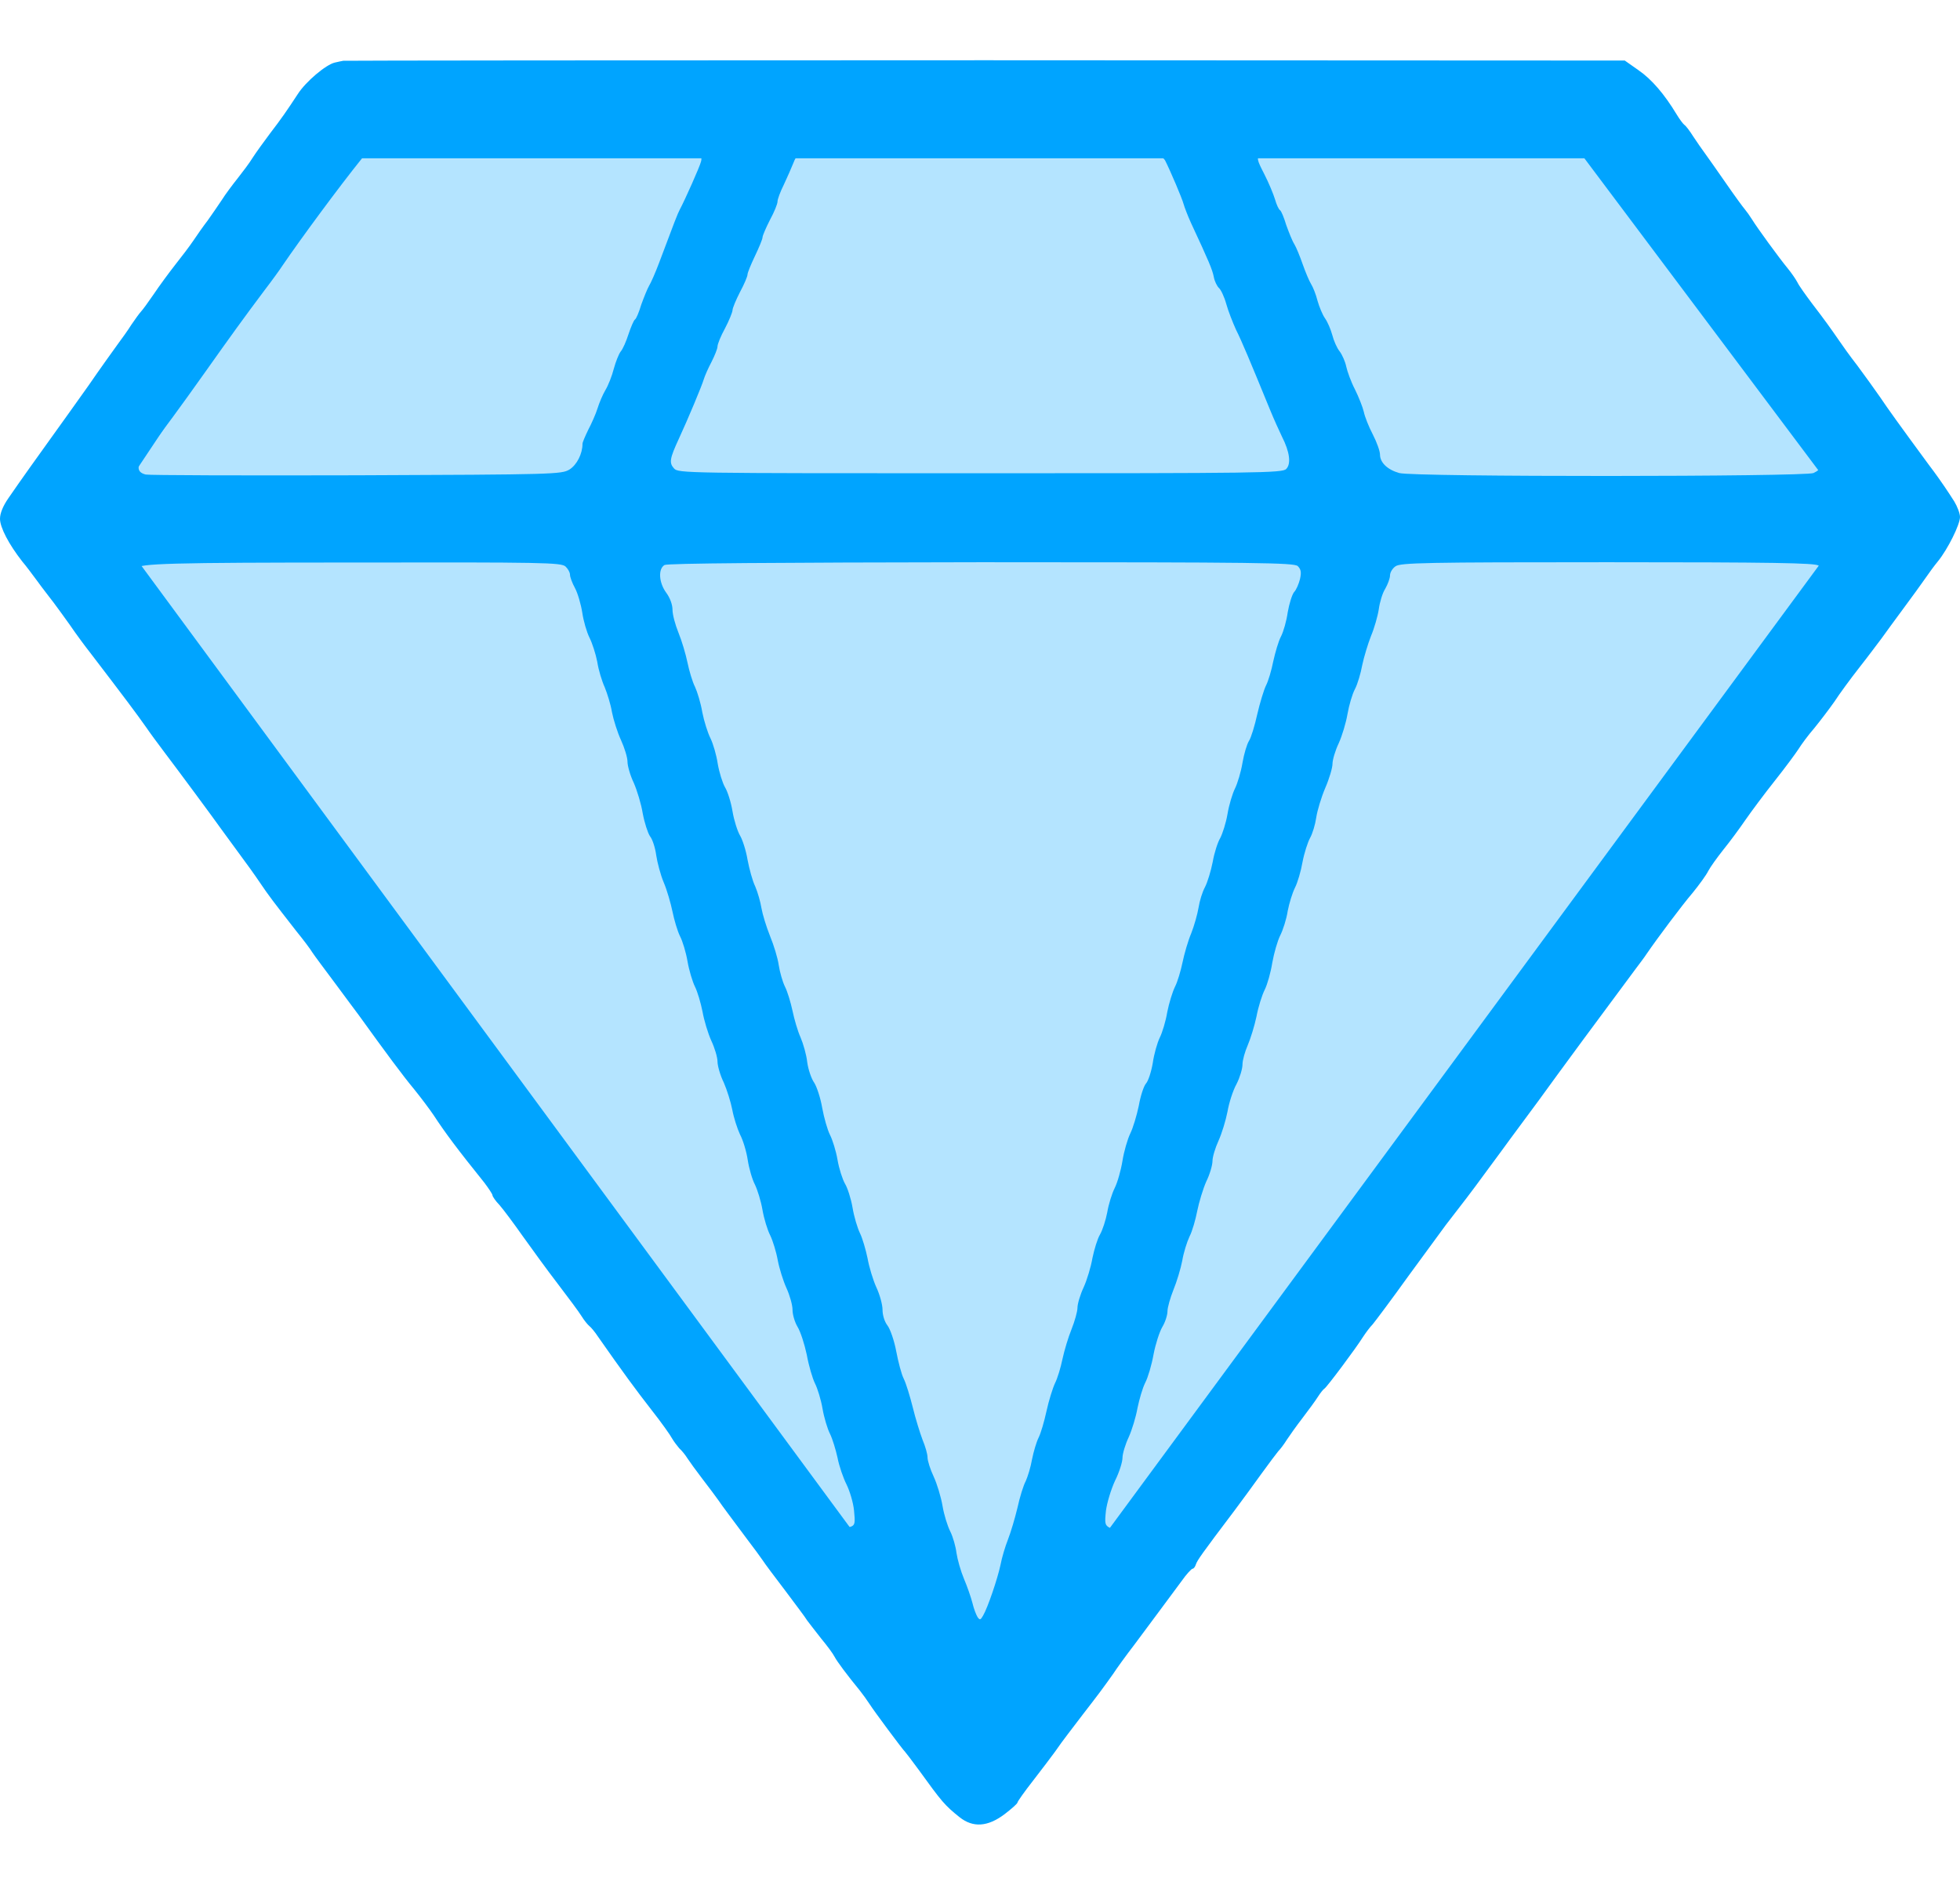
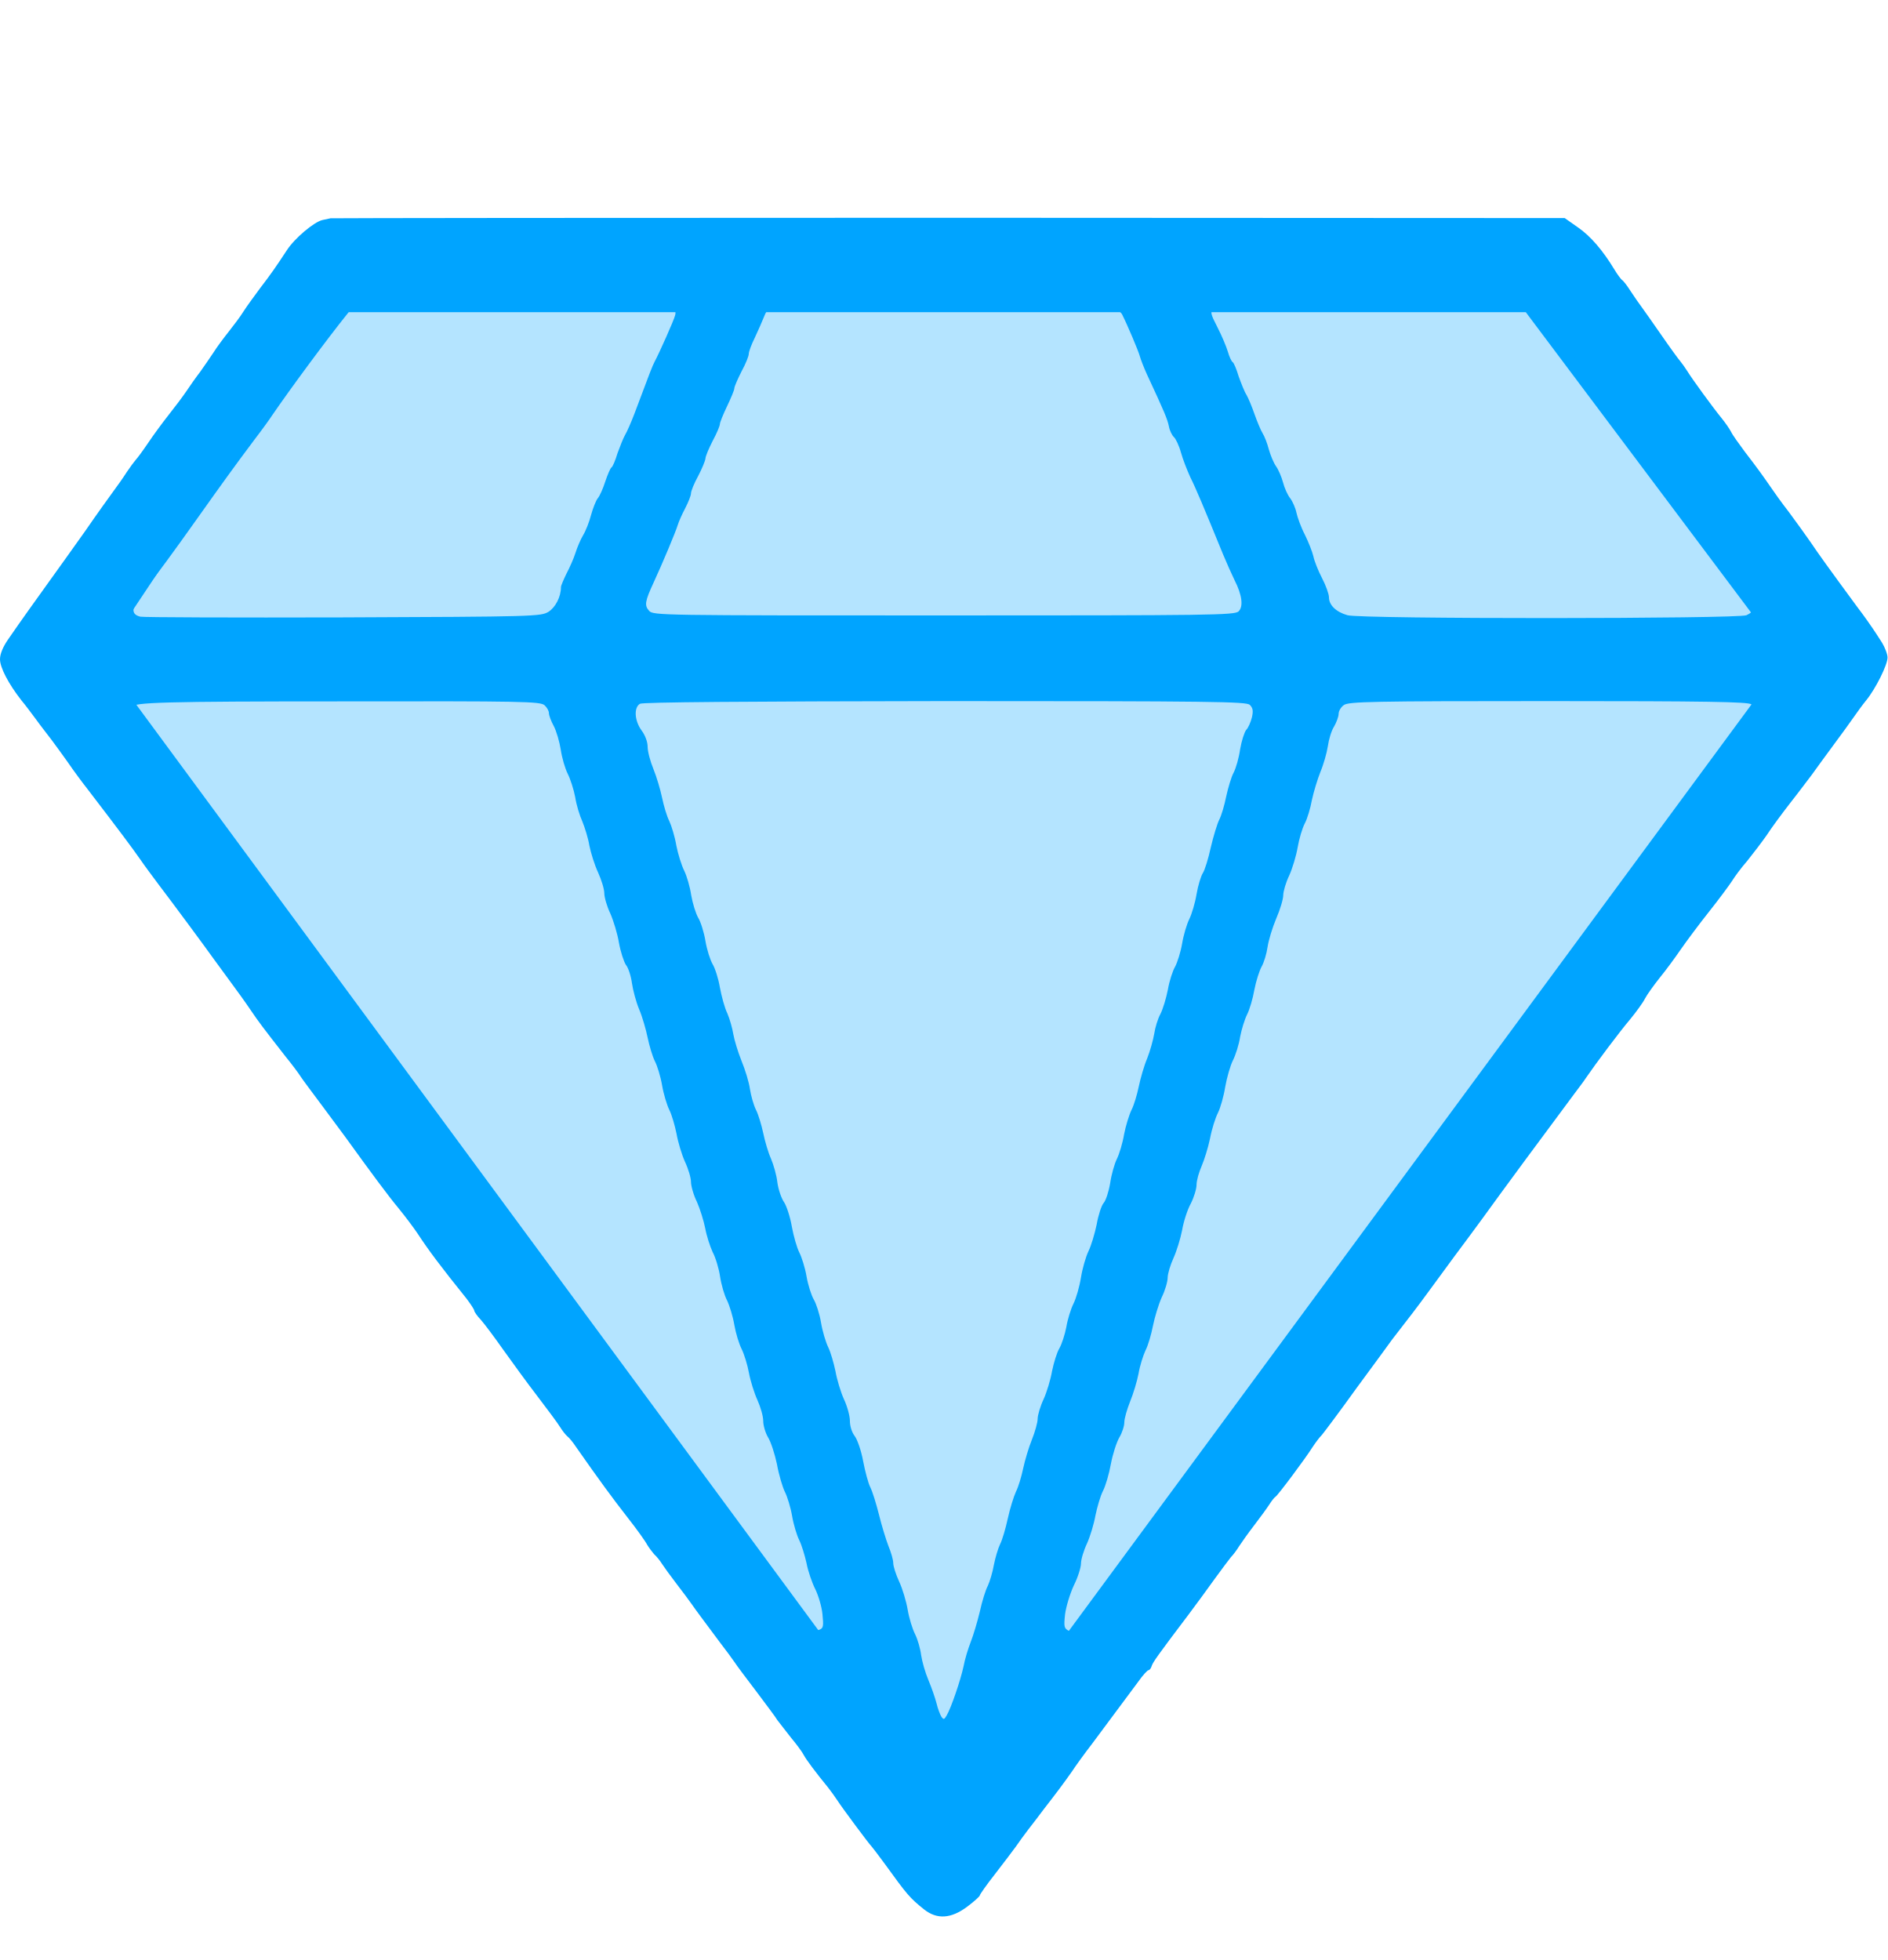
- <svg xmlns="http://www.w3.org/2000/svg" width="26" height="25" viewBox="0 0 26 25" fill="none">
-   <path d="M21.234 1.666H4.334L0.867 6.866L13.001 23.333L25.134 6.866L21.234 1.666Z" fill="#B4E4FF" stroke="#00A4FF" stroke-width="0.867" />
-   <path d="M4.553 0.806C4.537 0.809 4.487 0.819 4.441 0.83C4.324 0.857 4.056 1.082 3.95 1.248C3.804 1.47 3.737 1.568 3.582 1.77C3.499 1.881 3.396 2.023 3.353 2.09C3.31 2.161 3.217 2.283 3.151 2.367C3.084 2.451 2.988 2.579 2.942 2.653C2.892 2.727 2.809 2.849 2.756 2.923C2.699 2.997 2.613 3.119 2.564 3.193C2.514 3.267 2.404 3.412 2.321 3.516C2.239 3.621 2.112 3.793 2.04 3.901C1.967 4.008 1.89 4.113 1.87 4.133C1.851 4.153 1.794 4.231 1.744 4.305C1.698 4.379 1.615 4.494 1.565 4.561C1.516 4.629 1.336 4.878 1.171 5.118C1.002 5.357 0.779 5.667 0.68 5.805C0.491 6.068 0.292 6.345 0.109 6.611C0.04 6.712 0 6.807 0 6.881C0 6.995 0.116 7.218 0.295 7.447C0.345 7.504 0.434 7.626 0.497 7.71C0.56 7.798 0.63 7.885 0.647 7.909C0.69 7.959 0.935 8.297 0.998 8.391C1.025 8.428 1.114 8.553 1.204 8.667C1.668 9.274 1.797 9.446 1.94 9.648C1.983 9.712 2.093 9.861 2.179 9.975C2.374 10.232 2.845 10.869 2.935 10.997C2.971 11.047 3.078 11.192 3.167 11.314C3.26 11.438 3.386 11.614 3.449 11.708C3.565 11.88 3.625 11.958 3.93 12.349C4.023 12.463 4.119 12.591 4.145 12.635C4.172 12.676 4.308 12.858 4.444 13.04C4.58 13.225 4.722 13.414 4.759 13.464C5.114 13.957 5.349 14.274 5.492 14.445C5.585 14.56 5.701 14.715 5.751 14.789C5.903 15.022 6.069 15.244 6.427 15.689C6.483 15.764 6.533 15.838 6.533 15.854C6.533 15.868 6.573 15.929 6.626 15.983C6.676 16.04 6.812 16.222 6.931 16.391C7.051 16.559 7.259 16.846 7.399 17.028C7.538 17.21 7.681 17.402 7.714 17.456C7.747 17.51 7.793 17.567 7.817 17.587C7.84 17.604 7.893 17.668 7.933 17.729C8.261 18.198 8.437 18.437 8.642 18.7C8.772 18.865 8.894 19.037 8.914 19.077C8.938 19.118 8.981 19.175 9.01 19.209C9.044 19.239 9.093 19.3 9.12 19.344C9.146 19.384 9.236 19.509 9.319 19.617C9.402 19.725 9.495 19.849 9.528 19.896C9.591 19.988 9.68 20.105 9.916 20.422C9.999 20.53 10.088 20.652 10.115 20.692C10.141 20.733 10.277 20.915 10.413 21.093C10.549 21.275 10.685 21.454 10.708 21.494C10.735 21.532 10.821 21.639 10.894 21.734C10.97 21.825 11.05 21.933 11.07 21.973C11.103 22.037 11.239 22.219 11.408 22.425C11.445 22.472 11.501 22.549 11.534 22.6C11.594 22.695 11.975 23.207 12.005 23.234C12.015 23.244 12.095 23.349 12.184 23.47C12.496 23.901 12.529 23.942 12.731 24.104C12.907 24.242 13.1 24.232 13.325 24.063C13.418 23.992 13.497 23.922 13.497 23.908C13.497 23.895 13.59 23.763 13.706 23.615C13.819 23.47 13.948 23.298 13.995 23.234C14.038 23.17 14.118 23.062 14.167 22.998C14.217 22.934 14.31 22.812 14.373 22.728C14.439 22.644 14.536 22.516 14.592 22.442C14.648 22.367 14.728 22.256 14.768 22.199C14.807 22.138 14.933 21.963 15.05 21.811C15.295 21.481 15.514 21.188 15.676 20.968C15.739 20.878 15.806 20.807 15.819 20.807C15.835 20.807 15.855 20.78 15.865 20.746C15.885 20.692 15.935 20.618 16.376 20.035C16.479 19.896 16.641 19.677 16.734 19.546C16.83 19.414 16.93 19.28 16.956 19.249C16.986 19.219 17.036 19.151 17.069 19.098C17.102 19.047 17.195 18.916 17.278 18.808C17.361 18.7 17.454 18.572 17.484 18.524C17.514 18.477 17.553 18.427 17.57 18.417C17.603 18.396 17.984 17.887 18.081 17.732C18.114 17.682 18.17 17.604 18.21 17.564C18.246 17.52 18.462 17.233 18.684 16.923C18.91 16.616 19.132 16.313 19.178 16.249C19.42 15.935 19.493 15.844 19.712 15.544C19.842 15.369 19.988 15.17 20.034 15.106C20.256 14.809 20.614 14.321 20.661 14.253C20.701 14.196 21.198 13.522 21.695 12.854C21.745 12.787 21.815 12.696 21.845 12.649C21.981 12.45 22.309 12.011 22.455 11.84C22.538 11.738 22.634 11.607 22.66 11.553C22.69 11.496 22.783 11.368 22.863 11.267C22.946 11.165 23.075 10.99 23.151 10.879C23.228 10.768 23.403 10.532 23.543 10.356C23.682 10.181 23.821 9.992 23.858 9.935C23.891 9.881 23.984 9.753 24.067 9.658C24.146 9.561 24.269 9.399 24.335 9.305C24.398 9.207 24.547 9.004 24.663 8.856C24.78 8.708 24.909 8.533 24.959 8.468C25.005 8.404 25.134 8.226 25.247 8.074C25.36 7.922 25.489 7.744 25.536 7.676C25.582 7.609 25.658 7.504 25.708 7.444C25.837 7.285 26 6.958 26 6.857C26 6.81 25.963 6.715 25.924 6.651C25.881 6.584 25.824 6.496 25.798 6.459C25.771 6.419 25.678 6.284 25.585 6.163C25.188 5.623 25.048 5.428 24.939 5.266C24.876 5.175 24.74 4.986 24.64 4.851C24.538 4.72 24.428 4.565 24.392 4.511C24.285 4.356 24.203 4.241 24.037 4.025C23.954 3.914 23.864 3.789 23.844 3.746C23.821 3.702 23.762 3.617 23.715 3.56C23.599 3.419 23.311 3.024 23.241 2.91C23.211 2.862 23.168 2.802 23.145 2.775C23.121 2.748 23.005 2.589 22.889 2.421C22.773 2.252 22.647 2.077 22.614 2.03C22.578 1.982 22.511 1.885 22.462 1.811C22.415 1.736 22.362 1.666 22.342 1.655C22.326 1.642 22.279 1.581 22.239 1.514C22.08 1.251 21.911 1.052 21.735 0.931L21.553 0.803L13.063 0.799C8.397 0.799 4.567 0.803 4.553 0.806ZM9.272 2.03C9.302 2.057 9.312 2.1 9.299 2.144C9.282 2.212 9.087 2.65 9.017 2.781C8.987 2.839 8.954 2.923 8.742 3.489C8.695 3.614 8.636 3.749 8.609 3.793C8.586 3.833 8.54 3.948 8.506 4.042C8.477 4.14 8.44 4.228 8.423 4.238C8.407 4.248 8.37 4.335 8.337 4.433C8.307 4.528 8.261 4.632 8.234 4.662C8.208 4.696 8.168 4.797 8.142 4.892C8.118 4.986 8.069 5.111 8.032 5.172C7.996 5.232 7.949 5.343 7.926 5.418C7.903 5.492 7.846 5.62 7.803 5.701C7.764 5.782 7.727 5.866 7.727 5.886C7.727 6.021 7.651 6.166 7.555 6.227C7.448 6.291 7.366 6.294 4.726 6.304C3.23 6.308 1.973 6.304 1.933 6.294C1.794 6.26 1.807 6.159 1.98 5.944C2.149 5.731 2.394 5.397 2.726 4.929C3.051 4.47 3.233 4.218 3.509 3.85C3.615 3.712 3.721 3.564 3.747 3.523C3.986 3.172 4.5 2.475 4.799 2.104L4.868 2.013L5.711 1.993C7.14 1.962 9.213 1.982 9.272 2.03ZM15.325 2.023C15.384 2.053 15.444 2.104 15.457 2.131C15.53 2.276 15.68 2.63 15.7 2.704C15.713 2.751 15.756 2.862 15.799 2.957C16.041 3.476 16.081 3.574 16.101 3.671C16.111 3.729 16.144 3.796 16.17 3.82C16.194 3.84 16.24 3.934 16.267 4.032C16.293 4.126 16.353 4.278 16.396 4.373C16.472 4.524 16.578 4.777 16.847 5.434C16.897 5.556 16.97 5.718 17.006 5.792C17.109 5.994 17.129 6.153 17.062 6.22C17.013 6.274 16.684 6.277 13.003 6.277C9.09 6.277 8.997 6.277 8.941 6.213C8.874 6.139 8.884 6.082 9.004 5.822C9.127 5.556 9.309 5.121 9.335 5.033C9.349 4.986 9.395 4.882 9.438 4.801C9.481 4.716 9.518 4.625 9.518 4.595C9.518 4.565 9.561 4.457 9.617 4.356C9.67 4.255 9.714 4.147 9.717 4.116C9.717 4.086 9.763 3.978 9.816 3.874C9.873 3.769 9.916 3.665 9.916 3.641C9.916 3.617 9.962 3.506 10.015 3.395C10.068 3.284 10.115 3.172 10.115 3.149C10.115 3.125 10.161 3.021 10.214 2.916C10.271 2.812 10.314 2.704 10.314 2.674C10.314 2.643 10.35 2.545 10.397 2.451C10.44 2.36 10.499 2.225 10.526 2.158C10.562 2.063 10.602 2.026 10.685 1.999C10.748 1.982 11.703 1.969 13.003 1.969C15.01 1.966 15.225 1.972 15.325 2.023ZM21.132 2.006C21.165 2.023 21.291 2.175 21.413 2.343C21.603 2.606 21.991 3.142 22.342 3.624C22.392 3.692 22.498 3.83 22.571 3.928C22.647 4.022 22.753 4.167 22.803 4.241C23.012 4.548 23.897 5.775 24.106 6.048C24.186 6.153 24.173 6.22 24.057 6.274C23.944 6.324 18.744 6.328 18.561 6.274C18.406 6.23 18.306 6.136 18.306 6.028C18.306 5.984 18.263 5.863 18.21 5.761C18.157 5.66 18.104 5.526 18.091 5.461C18.077 5.401 18.024 5.266 17.974 5.165C17.921 5.064 17.872 4.925 17.858 4.861C17.845 4.797 17.805 4.706 17.772 4.662C17.736 4.619 17.693 4.521 17.673 4.443C17.653 4.369 17.61 4.268 17.576 4.221C17.543 4.174 17.5 4.069 17.477 3.988C17.457 3.907 17.417 3.806 17.391 3.766C17.368 3.729 17.318 3.611 17.281 3.506C17.245 3.402 17.195 3.28 17.169 3.237C17.142 3.196 17.096 3.078 17.062 2.984C17.033 2.886 16.996 2.798 16.98 2.788C16.963 2.778 16.933 2.714 16.913 2.643C16.893 2.576 16.83 2.424 16.771 2.309C16.671 2.114 16.668 2.1 16.721 2.04C16.777 1.979 16.863 1.976 18.926 1.979C20.11 1.979 21.102 1.993 21.132 2.006ZM7.502 7.514C7.535 7.545 7.561 7.592 7.561 7.622C7.561 7.653 7.591 7.734 7.628 7.801C7.664 7.868 7.707 8.017 7.724 8.125C7.74 8.236 7.783 8.384 7.82 8.458C7.856 8.529 7.903 8.674 7.923 8.779C7.939 8.886 7.986 9.038 8.022 9.116C8.055 9.197 8.102 9.345 8.118 9.446C8.138 9.547 8.191 9.716 8.238 9.817C8.284 9.918 8.324 10.046 8.324 10.104C8.324 10.157 8.36 10.286 8.407 10.383C8.45 10.481 8.506 10.663 8.526 10.788C8.549 10.912 8.593 11.047 8.622 11.091C8.656 11.132 8.692 11.246 8.705 11.344C8.719 11.438 8.762 11.604 8.805 11.705C8.848 11.806 8.898 11.981 8.921 12.092C8.944 12.204 8.987 12.349 9.02 12.416C9.054 12.48 9.1 12.632 9.12 12.75C9.14 12.868 9.186 13.02 9.219 13.087C9.253 13.154 9.296 13.303 9.319 13.417C9.339 13.532 9.392 13.707 9.435 13.802C9.481 13.899 9.518 14.024 9.518 14.081C9.518 14.135 9.554 14.263 9.601 14.358C9.644 14.456 9.694 14.617 9.714 14.719C9.733 14.823 9.78 14.968 9.816 15.046C9.856 15.12 9.903 15.275 9.919 15.386C9.936 15.497 9.979 15.646 10.015 15.713C10.049 15.784 10.095 15.932 10.115 16.05C10.135 16.165 10.181 16.316 10.218 16.387C10.251 16.455 10.297 16.603 10.317 16.714C10.337 16.822 10.39 16.991 10.433 17.085C10.476 17.179 10.513 17.308 10.513 17.372C10.513 17.436 10.543 17.537 10.579 17.597C10.619 17.662 10.672 17.827 10.702 17.968C10.728 18.113 10.778 18.282 10.811 18.349C10.844 18.413 10.891 18.565 10.911 18.683C10.931 18.801 10.977 18.953 11.01 19.017C11.043 19.084 11.086 19.226 11.11 19.334C11.13 19.441 11.186 19.603 11.229 19.688C11.272 19.775 11.319 19.93 11.329 20.035C11.345 20.193 11.342 20.227 11.292 20.247C11.213 20.277 11.199 20.261 11.02 19.988C10.934 19.853 10.801 19.667 10.725 19.576C10.649 19.482 10.562 19.36 10.536 19.303C10.506 19.246 10.46 19.189 10.433 19.178C10.407 19.168 10.357 19.108 10.327 19.047C10.297 18.986 10.231 18.889 10.184 18.828C10.138 18.77 10.045 18.649 9.982 18.558C9.919 18.471 9.753 18.251 9.614 18.076C9.475 17.897 9.342 17.715 9.319 17.672C9.296 17.624 9.246 17.557 9.213 17.52C9.153 17.459 8.977 17.227 8.815 16.994C8.725 16.863 8.447 16.488 8.334 16.343C8.274 16.266 8.198 16.168 8.168 16.121C8.138 16.074 8.065 15.983 8.009 15.915C7.956 15.848 7.83 15.679 7.734 15.544C7.638 15.406 7.435 15.13 7.286 14.928C7.137 14.729 6.984 14.52 6.948 14.469C6.911 14.418 6.815 14.29 6.732 14.182C6.54 13.93 6.417 13.764 6.344 13.66C6.241 13.508 5.857 13.006 5.797 12.938C5.764 12.902 5.737 12.858 5.737 12.841C5.737 12.824 5.688 12.753 5.631 12.682C5.492 12.524 5.243 12.197 5.14 12.042C5.097 11.978 5.051 11.917 5.041 11.907C5.031 11.897 4.994 11.843 4.961 11.789C4.925 11.732 4.835 11.61 4.759 11.519C4.683 11.425 4.58 11.29 4.533 11.216C4.484 11.142 4.368 10.983 4.275 10.862C3.93 10.417 3.429 9.739 3.363 9.628C3.326 9.564 3.273 9.493 3.247 9.47C3.217 9.449 3.157 9.369 3.107 9.294C3.058 9.22 2.918 9.028 2.796 8.866C2.67 8.704 2.51 8.489 2.438 8.381C2.365 8.276 2.232 8.098 2.139 7.983C1.97 7.774 1.824 7.568 1.824 7.538C1.824 7.474 2.265 7.461 4.706 7.461C7.206 7.457 7.445 7.461 7.502 7.514ZM17.215 7.508C17.258 7.552 17.265 7.589 17.245 7.68C17.228 7.747 17.195 7.825 17.165 7.855C17.139 7.889 17.102 8.007 17.082 8.121C17.066 8.236 17.026 8.377 16.993 8.441C16.96 8.502 16.917 8.651 16.89 8.772C16.867 8.89 16.824 9.035 16.794 9.092C16.767 9.146 16.714 9.318 16.678 9.473C16.645 9.625 16.595 9.787 16.568 9.827C16.542 9.867 16.502 9.999 16.482 10.117C16.462 10.238 16.416 10.39 16.383 10.457C16.349 10.525 16.303 10.677 16.283 10.798C16.263 10.916 16.217 11.057 16.187 11.115C16.154 11.169 16.107 11.314 16.087 11.432C16.064 11.55 16.018 11.701 15.985 11.765C15.948 11.833 15.912 11.954 15.899 12.039C15.885 12.123 15.842 12.278 15.802 12.379C15.759 12.48 15.709 12.655 15.686 12.767C15.663 12.878 15.62 13.023 15.587 13.087C15.554 13.154 15.507 13.306 15.484 13.424C15.464 13.545 15.418 13.697 15.384 13.764C15.351 13.832 15.308 13.984 15.292 14.098C15.272 14.216 15.232 14.338 15.202 14.371C15.172 14.405 15.129 14.536 15.106 14.668C15.079 14.796 15.03 14.961 14.993 15.035C14.957 15.11 14.91 15.271 14.89 15.396C14.87 15.521 14.824 15.683 14.787 15.757C14.751 15.828 14.705 15.976 14.688 16.08C14.668 16.185 14.625 16.316 14.592 16.374C14.559 16.428 14.516 16.569 14.492 16.684C14.472 16.802 14.419 16.977 14.376 17.072C14.33 17.169 14.293 17.294 14.293 17.345C14.293 17.395 14.257 17.523 14.214 17.631C14.171 17.736 14.118 17.914 14.094 18.026C14.071 18.137 14.028 18.282 13.995 18.346C13.965 18.41 13.912 18.578 13.882 18.717C13.852 18.855 13.806 19.013 13.776 19.071C13.749 19.125 13.71 19.256 13.69 19.357C13.673 19.458 13.633 19.586 13.607 19.644C13.577 19.698 13.527 19.859 13.497 19.998C13.464 20.136 13.408 20.325 13.371 20.419C13.335 20.51 13.289 20.662 13.272 20.756C13.232 20.942 13.103 21.323 13.04 21.43C13.007 21.488 12.997 21.491 12.967 21.447C12.95 21.42 12.917 21.336 12.9 21.262C12.881 21.188 12.831 21.043 12.788 20.942C12.745 20.84 12.701 20.685 12.688 20.598C12.678 20.513 12.642 20.385 12.605 20.311C12.569 20.24 12.522 20.089 12.503 19.974C12.483 19.856 12.43 19.681 12.386 19.586C12.34 19.489 12.304 19.374 12.304 19.33C12.304 19.286 12.274 19.182 12.237 19.094C12.204 19.006 12.144 18.814 12.108 18.666C12.071 18.518 12.018 18.346 11.989 18.288C11.959 18.231 11.916 18.066 11.889 17.924C11.863 17.783 11.809 17.628 11.773 17.581C11.733 17.53 11.707 17.442 11.707 17.372C11.707 17.304 11.67 17.169 11.624 17.072C11.581 16.977 11.528 16.802 11.508 16.687C11.484 16.573 11.441 16.424 11.408 16.357C11.375 16.289 11.329 16.138 11.309 16.016C11.289 15.898 11.242 15.753 11.209 15.7C11.176 15.642 11.13 15.501 11.11 15.383C11.09 15.265 11.043 15.116 11.01 15.052C10.977 14.988 10.931 14.826 10.907 14.695C10.884 14.56 10.834 14.412 10.801 14.361C10.765 14.311 10.722 14.189 10.708 14.088C10.698 13.99 10.655 13.842 10.619 13.758C10.582 13.677 10.536 13.518 10.513 13.407C10.489 13.296 10.446 13.151 10.413 13.087C10.38 13.02 10.344 12.891 10.33 12.8C10.317 12.706 10.264 12.534 10.214 12.413C10.165 12.291 10.115 12.126 10.101 12.045C10.088 11.964 10.052 11.836 10.019 11.759C9.982 11.684 9.939 11.523 9.916 11.401C9.896 11.28 9.849 11.135 9.816 11.081C9.783 11.024 9.737 10.882 9.717 10.761C9.697 10.639 9.651 10.495 9.617 10.441C9.584 10.383 9.541 10.245 9.521 10.13C9.505 10.019 9.461 9.867 9.425 9.793C9.389 9.723 9.339 9.564 9.316 9.446C9.296 9.325 9.249 9.173 9.219 9.109C9.186 9.045 9.143 8.9 9.12 8.789C9.097 8.677 9.044 8.499 9.001 8.394C8.957 8.286 8.921 8.152 8.921 8.088C8.921 8.02 8.888 7.929 8.838 7.862C8.739 7.727 8.729 7.545 8.815 7.494C8.851 7.471 10.261 7.461 13.013 7.457C16.711 7.457 17.162 7.464 17.215 7.508ZM24.123 7.501C24.179 7.541 24.179 7.552 24.106 7.676C24.067 7.75 23.997 7.848 23.951 7.895C23.878 7.976 23.586 8.361 23.363 8.674C23.311 8.752 23.165 8.947 23.042 9.106C22.919 9.264 22.78 9.449 22.733 9.514C22.684 9.578 22.571 9.729 22.481 9.851C22.392 9.972 22.282 10.124 22.239 10.188C22.196 10.252 22.064 10.43 21.944 10.582C21.825 10.734 21.699 10.902 21.666 10.953C21.636 11.004 21.569 11.095 21.523 11.155C21.377 11.344 21.297 11.445 21.135 11.671C21.049 11.792 20.959 11.914 20.936 11.941C20.75 12.18 20.661 12.301 20.561 12.45C20.498 12.544 20.405 12.665 20.356 12.719C20.303 12.777 20.263 12.831 20.263 12.844C20.263 12.858 20.216 12.922 20.163 12.986C20.107 13.05 20.007 13.185 19.938 13.282C19.871 13.383 19.749 13.552 19.666 13.66C19.583 13.768 19.463 13.926 19.401 14.014C19.337 14.098 19.228 14.236 19.162 14.321C19.092 14.405 19.036 14.486 19.036 14.499C19.036 14.516 18.956 14.627 18.863 14.745C18.767 14.867 18.598 15.093 18.488 15.244C18.379 15.399 18.243 15.588 18.183 15.662C18.124 15.74 18.031 15.861 17.971 15.935C17.915 16.01 17.63 16.394 17.341 16.792C17.049 17.189 16.781 17.554 16.744 17.601C16.532 17.874 16.34 18.14 16.28 18.238C16.24 18.295 16.197 18.346 16.184 18.346C16.167 18.346 16.121 18.403 16.081 18.471C16.038 18.541 15.935 18.686 15.845 18.794C15.759 18.902 15.686 19.006 15.686 19.027C15.686 19.047 15.636 19.121 15.58 19.189C15.394 19.404 14.937 20.038 14.851 20.2C14.797 20.291 14.784 20.301 14.721 20.264C14.658 20.23 14.652 20.21 14.671 20.035C14.685 19.93 14.738 19.755 14.791 19.64C14.847 19.529 14.89 19.391 14.89 19.337C14.89 19.283 14.927 19.158 14.973 19.061C15.016 18.966 15.069 18.791 15.089 18.676C15.113 18.561 15.156 18.41 15.192 18.339C15.229 18.268 15.278 18.1 15.302 17.965C15.328 17.827 15.381 17.665 15.418 17.601C15.457 17.537 15.487 17.442 15.487 17.392C15.487 17.341 15.524 17.213 15.567 17.105C15.61 17.001 15.663 16.825 15.683 16.721C15.7 16.616 15.746 16.471 15.779 16.401C15.816 16.33 15.859 16.178 15.882 16.06C15.905 15.946 15.958 15.77 16.001 15.672C16.048 15.578 16.084 15.453 16.084 15.399C16.084 15.345 16.121 15.224 16.164 15.13C16.207 15.035 16.26 14.863 16.283 14.745C16.303 14.627 16.356 14.462 16.403 14.378C16.446 14.294 16.482 14.176 16.482 14.118C16.482 14.061 16.515 13.947 16.552 13.862C16.588 13.778 16.641 13.609 16.668 13.481C16.691 13.357 16.741 13.198 16.777 13.127C16.811 13.06 16.857 12.898 16.877 12.77C16.9 12.642 16.946 12.48 16.983 12.406C17.019 12.335 17.066 12.19 17.082 12.082C17.102 11.978 17.145 11.84 17.179 11.772C17.212 11.708 17.258 11.553 17.278 11.435C17.301 11.314 17.348 11.169 17.378 11.115C17.411 11.057 17.447 10.936 17.46 10.845C17.474 10.751 17.527 10.575 17.58 10.451C17.633 10.329 17.676 10.184 17.676 10.13C17.676 10.08 17.712 9.955 17.759 9.857C17.802 9.763 17.855 9.588 17.875 9.47C17.895 9.355 17.938 9.207 17.974 9.139C18.008 9.075 18.051 8.93 18.071 8.819C18.094 8.711 18.147 8.536 18.187 8.435C18.23 8.334 18.276 8.172 18.29 8.081C18.303 7.986 18.339 7.865 18.376 7.808C18.409 7.75 18.439 7.67 18.439 7.632C18.439 7.592 18.472 7.538 18.512 7.511C18.578 7.464 18.9 7.457 21.324 7.457C23.519 7.457 24.076 7.467 24.123 7.501Z" fill="#00A4FF" />
+ <svg xmlns="http://www.w3.org/2000/svg" width="26" height="27" viewBox="0 0 26 27" fill="none">
+   <path d="M21.234 3.867H4.334L0.867 9.067L13.001 25.534L25.134 9.067L21.234 3.867Z" fill="#B4E4FF" stroke="#00A4FF" stroke-width="0.867" />
+   <path d="M4.553 3.007C4.537 3.01 4.487 3.021 4.441 3.031C4.324 3.058 4.056 3.284 3.95 3.449C3.804 3.671 3.737 3.769 3.582 3.971C3.499 4.083 3.396 4.224 3.353 4.292C3.31 4.362 3.217 4.484 3.151 4.568C3.084 4.652 2.988 4.78 2.942 4.854C2.892 4.929 2.809 5.05 2.756 5.124C2.699 5.198 2.613 5.32 2.564 5.394C2.514 5.468 2.404 5.613 2.321 5.718C2.239 5.822 2.112 5.994 2.04 6.102C1.967 6.21 1.89 6.314 1.87 6.334C1.851 6.355 1.794 6.432 1.744 6.506C1.698 6.58 1.615 6.695 1.565 6.763C1.516 6.83 1.336 7.079 1.171 7.319C1.002 7.558 0.779 7.868 0.68 8.006C0.491 8.269 0.292 8.546 0.109 8.812C0.04 8.913 0 9.008 0 9.082C0 9.196 0.116 9.419 0.295 9.648C0.345 9.706 0.434 9.827 0.497 9.911C0.56 9.999 0.63 10.086 0.647 10.11C0.69 10.161 0.935 10.498 0.998 10.592C1.025 10.629 1.114 10.754 1.204 10.868C1.668 11.475 1.797 11.647 1.94 11.85C1.983 11.914 2.093 12.062 2.179 12.177C2.374 12.433 2.845 13.07 2.935 13.198C2.971 13.248 3.078 13.393 3.167 13.515C3.26 13.64 3.386 13.815 3.449 13.909C3.565 14.081 3.625 14.159 3.93 14.55C4.023 14.664 4.119 14.793 4.145 14.836C4.172 14.877 4.308 15.059 4.444 15.241C4.58 15.426 4.722 15.615 4.759 15.666C5.114 16.158 5.349 16.475 5.492 16.647C5.585 16.761 5.701 16.916 5.751 16.991C5.903 17.223 6.069 17.445 6.427 17.89C6.483 17.965 6.533 18.039 6.533 18.056C6.533 18.069 6.573 18.13 6.626 18.184C6.676 18.241 6.812 18.423 6.931 18.592C7.051 18.76 7.259 19.047 7.399 19.229C7.538 19.411 7.681 19.603 7.714 19.657C7.747 19.711 7.793 19.768 7.817 19.788C7.84 19.805 7.893 19.869 7.933 19.93C8.261 20.399 8.437 20.638 8.642 20.901C8.772 21.066 8.894 21.238 8.914 21.279C8.938 21.319 8.981 21.376 9.01 21.41C9.044 21.44 9.093 21.501 9.12 21.545C9.146 21.585 9.236 21.71 9.319 21.818C9.402 21.926 9.495 22.05 9.528 22.098C9.591 22.189 9.68 22.307 9.916 22.624C9.999 22.731 10.088 22.853 10.115 22.893C10.141 22.934 10.277 23.116 10.413 23.294C10.549 23.476 10.685 23.655 10.708 23.696C10.735 23.733 10.821 23.84 10.894 23.935C10.97 24.026 11.05 24.134 11.07 24.174C11.103 24.238 11.239 24.42 11.408 24.626C11.445 24.673 11.501 24.751 11.534 24.801C11.594 24.896 11.975 25.408 12.005 25.435C12.015 25.445 12.095 25.55 12.184 25.671C12.496 26.102 12.529 26.143 12.731 26.305C12.907 26.443 13.1 26.433 13.325 26.264C13.418 26.194 13.497 26.123 13.497 26.109C13.497 26.096 13.59 25.964 13.706 25.816C13.819 25.671 13.948 25.499 13.995 25.435C14.038 25.371 14.118 25.263 14.167 25.199C14.217 25.135 14.31 25.014 14.373 24.929C14.439 24.845 14.536 24.717 14.592 24.643C14.648 24.569 14.728 24.457 14.768 24.4C14.807 24.339 14.933 24.164 15.05 24.012C15.295 23.682 15.514 23.389 15.676 23.17C15.739 23.079 15.806 23.008 15.819 23.008C15.835 23.008 15.855 22.981 15.865 22.947C15.885 22.893 15.935 22.819 16.376 22.236C16.479 22.098 16.641 21.878 16.734 21.747C16.83 21.616 16.93 21.481 16.956 21.45C16.986 21.42 17.036 21.353 17.069 21.299C17.102 21.248 17.195 21.117 17.278 21.009C17.361 20.901 17.454 20.773 17.484 20.726C17.514 20.678 17.553 20.628 17.57 20.618C17.603 20.598 17.984 20.088 18.081 19.933C18.114 19.883 18.17 19.805 18.21 19.765C18.246 19.721 18.462 19.434 18.684 19.124C18.91 18.818 19.132 18.514 19.178 18.45C19.42 18.137 19.493 18.046 19.712 17.746C19.842 17.57 19.988 17.371 20.034 17.307C20.256 17.011 20.614 16.522 20.661 16.454C20.701 16.397 21.198 15.723 21.695 15.055C21.745 14.988 21.815 14.897 21.845 14.85C21.981 14.651 22.309 14.213 22.455 14.041C22.538 13.94 22.634 13.808 22.66 13.754C22.69 13.697 22.783 13.569 22.863 13.468C22.946 13.367 23.075 13.191 23.151 13.08C23.228 12.969 23.403 12.733 23.543 12.557C23.682 12.382 23.821 12.193 23.858 12.136C23.891 12.082 23.984 11.954 24.067 11.86C24.146 11.762 24.269 11.6 24.335 11.506C24.398 11.408 24.547 11.206 24.663 11.057C24.78 10.909 24.909 10.734 24.959 10.67C25.005 10.606 25.134 10.427 25.247 10.275C25.36 10.123 25.489 9.945 25.536 9.877C25.582 9.81 25.658 9.706 25.708 9.645C25.837 9.486 26 9.159 26 9.058C26 9.011 25.963 8.917 25.924 8.853C25.881 8.785 25.824 8.698 25.798 8.66C25.771 8.62 25.678 8.485 25.585 8.364C25.188 7.824 25.048 7.629 24.939 7.467C24.876 7.376 24.74 7.187 24.64 7.052C24.538 6.921 24.428 6.766 24.392 6.712C24.285 6.557 24.203 6.442 24.037 6.227C23.954 6.115 23.864 5.991 23.844 5.947C23.821 5.903 23.762 5.819 23.715 5.761C23.599 5.62 23.311 5.225 23.241 5.111C23.211 5.064 23.168 5.003 23.145 4.976C23.121 4.949 23.005 4.79 22.889 4.622C22.773 4.453 22.647 4.278 22.614 4.231C22.578 4.184 22.511 4.086 22.462 4.012C22.415 3.938 22.362 3.867 22.342 3.857C22.326 3.843 22.279 3.782 22.239 3.715C22.08 3.452 21.911 3.253 21.735 3.132L21.553 3.004L13.063 3C8.397 3 4.567 3.004 4.553 3.007ZM9.272 4.231C9.302 4.258 9.312 4.302 9.299 4.345C9.282 4.413 9.087 4.851 9.017 4.983C8.987 5.04 8.954 5.124 8.742 5.691C8.695 5.815 8.636 5.95 8.609 5.994C8.586 6.034 8.54 6.149 8.506 6.243C8.477 6.341 8.44 6.429 8.423 6.439C8.407 6.449 8.37 6.537 8.337 6.634C8.307 6.729 8.261 6.833 8.234 6.864C8.208 6.897 8.168 6.999 8.142 7.093C8.118 7.187 8.069 7.312 8.032 7.373C7.996 7.433 7.949 7.545 7.926 7.619C7.903 7.693 7.846 7.821 7.803 7.902C7.764 7.983 7.727 8.067 7.727 8.087C7.727 8.222 7.651 8.367 7.555 8.428C7.448 8.492 7.366 8.495 4.726 8.505C3.23 8.509 1.973 8.505 1.933 8.495C1.794 8.462 1.807 8.36 1.98 8.145C2.149 7.932 2.394 7.599 2.726 7.13C3.051 6.672 3.233 6.419 3.509 6.051C3.615 5.913 3.721 5.765 3.747 5.724C3.986 5.374 4.5 4.676 4.799 4.305L4.868 4.214L5.711 4.194C7.14 4.163 9.213 4.184 9.272 4.231ZM15.325 4.224C15.384 4.254 15.444 4.305 15.457 4.332C15.53 4.477 15.68 4.831 15.7 4.905C15.713 4.952 15.756 5.064 15.799 5.158C16.041 5.677 16.081 5.775 16.101 5.873C16.111 5.93 16.144 5.997 16.17 6.021C16.194 6.041 16.24 6.136 16.267 6.233C16.293 6.328 16.353 6.479 16.396 6.574C16.472 6.725 16.578 6.978 16.847 7.636C16.897 7.757 16.97 7.919 17.006 7.993C17.109 8.195 17.129 8.354 17.062 8.421C17.013 8.475 16.684 8.478 13.003 8.478C9.09 8.478 8.997 8.478 8.941 8.414C8.874 8.34 8.884 8.283 9.004 8.023C9.127 7.757 9.309 7.322 9.335 7.234C9.349 7.187 9.395 7.083 9.438 7.002C9.481 6.918 9.518 6.827 9.518 6.796C9.518 6.766 9.561 6.658 9.617 6.557C9.67 6.456 9.714 6.348 9.717 6.318C9.717 6.287 9.763 6.179 9.816 6.075C9.873 5.97 9.916 5.866 9.916 5.842C9.916 5.819 9.962 5.707 10.015 5.596C10.068 5.485 10.115 5.374 10.115 5.35C10.115 5.326 10.161 5.222 10.214 5.117C10.271 5.013 10.314 4.905 10.314 4.875C10.314 4.844 10.35 4.747 10.397 4.652C10.44 4.561 10.499 4.426 10.526 4.359C10.562 4.265 10.602 4.227 10.685 4.2C10.748 4.184 11.703 4.17 13.003 4.17C15.01 4.167 15.225 4.174 15.325 4.224ZM21.132 4.207C21.165 4.224 21.291 4.376 21.413 4.544C21.603 4.807 21.991 5.343 22.342 5.825C22.392 5.893 22.498 6.031 22.571 6.129C22.647 6.223 22.753 6.368 22.803 6.442C23.012 6.749 23.897 7.976 24.106 8.249C24.186 8.354 24.173 8.421 24.057 8.475C23.944 8.526 18.744 8.529 18.561 8.475C18.406 8.431 18.306 8.337 18.306 8.229C18.306 8.185 18.263 8.064 18.21 7.963C18.157 7.862 18.104 7.727 18.091 7.663C18.077 7.602 18.024 7.467 17.974 7.366C17.921 7.265 17.872 7.127 17.858 7.063C17.845 6.999 17.805 6.907 17.772 6.864C17.736 6.82 17.693 6.722 17.673 6.645C17.653 6.57 17.61 6.469 17.576 6.422C17.543 6.375 17.5 6.27 17.477 6.189C17.457 6.109 17.417 6.007 17.391 5.967C17.368 5.93 17.318 5.812 17.281 5.707C17.245 5.603 17.195 5.482 17.169 5.438C17.142 5.397 17.096 5.279 17.062 5.185C17.033 5.087 16.996 4.999 16.98 4.989C16.963 4.979 16.933 4.915 16.913 4.844C16.893 4.777 16.83 4.625 16.771 4.511C16.671 4.315 16.668 4.302 16.721 4.241C16.777 4.18 16.863 4.177 18.926 4.18C20.11 4.18 21.102 4.194 21.132 4.207ZM7.502 9.716C7.535 9.746 7.561 9.793 7.561 9.823C7.561 9.854 7.591 9.935 7.628 10.002C7.664 10.07 7.707 10.218 7.724 10.326C7.74 10.437 7.783 10.585 7.82 10.659C7.856 10.73 7.903 10.875 7.923 10.98C7.939 11.088 7.986 11.239 8.022 11.317C8.055 11.398 8.102 11.546 8.118 11.647C8.138 11.748 8.191 11.917 8.238 12.018C8.284 12.119 8.324 12.247 8.324 12.305C8.324 12.359 8.36 12.487 8.407 12.584C8.45 12.682 8.506 12.864 8.526 12.989C8.549 13.114 8.593 13.248 8.622 13.292C8.656 13.333 8.692 13.447 8.705 13.545C8.719 13.64 8.762 13.805 8.805 13.906C8.848 14.007 8.898 14.182 8.921 14.294C8.944 14.405 8.987 14.55 9.02 14.617C9.054 14.681 9.1 14.833 9.12 14.951C9.14 15.069 9.186 15.221 9.219 15.288C9.253 15.355 9.296 15.504 9.319 15.618C9.339 15.733 9.392 15.908 9.435 16.003C9.481 16.101 9.518 16.225 9.518 16.282C9.518 16.337 9.554 16.465 9.601 16.559C9.644 16.657 9.694 16.819 9.714 16.92C9.733 17.024 9.78 17.169 9.816 17.247C9.856 17.321 9.903 17.476 9.919 17.587C9.936 17.698 9.979 17.847 10.015 17.914C10.049 17.985 10.095 18.133 10.115 18.251C10.135 18.366 10.181 18.518 10.218 18.588C10.251 18.656 10.297 18.804 10.317 18.915C10.337 19.023 10.39 19.192 10.433 19.286C10.476 19.381 10.513 19.509 10.513 19.573C10.513 19.637 10.543 19.738 10.579 19.799C10.619 19.863 10.672 20.028 10.702 20.169C10.728 20.314 10.778 20.483 10.811 20.55C10.844 20.614 10.891 20.766 10.911 20.884C10.931 21.002 10.977 21.154 11.01 21.218C11.043 21.285 11.086 21.427 11.11 21.535C11.13 21.643 11.186 21.804 11.229 21.889C11.272 21.976 11.319 22.131 11.329 22.236C11.345 22.394 11.342 22.428 11.292 22.448C11.213 22.479 11.199 22.462 11.02 22.189C10.934 22.054 10.801 21.868 10.725 21.777C10.649 21.683 10.562 21.562 10.536 21.504C10.506 21.447 10.46 21.39 10.433 21.38C10.407 21.369 10.357 21.309 10.327 21.248C10.297 21.188 10.231 21.09 10.184 21.029C10.138 20.972 10.045 20.85 9.982 20.759C9.919 20.672 9.753 20.453 9.614 20.277C9.475 20.099 9.342 19.917 9.319 19.873C9.296 19.826 9.246 19.758 9.213 19.721C9.153 19.66 8.977 19.428 8.815 19.195C8.725 19.064 8.447 18.689 8.334 18.544C8.274 18.467 8.198 18.369 8.168 18.322C8.138 18.275 8.065 18.184 8.009 18.116C7.956 18.049 7.83 17.88 7.734 17.746C7.638 17.607 7.435 17.331 7.286 17.129C7.137 16.93 6.984 16.721 6.948 16.67C6.911 16.62 6.815 16.491 6.732 16.384C6.54 16.131 6.417 15.966 6.344 15.861C6.241 15.709 5.857 15.207 5.797 15.14C5.764 15.103 5.737 15.059 5.737 15.042C5.737 15.025 5.688 14.954 5.631 14.883C5.492 14.725 5.243 14.398 5.14 14.243C5.097 14.179 5.051 14.118 5.041 14.108C5.031 14.098 4.994 14.044 4.961 13.99C4.925 13.933 4.835 13.812 4.759 13.72C4.683 13.626 4.58 13.491 4.533 13.417C4.484 13.343 4.368 13.184 4.275 13.063C3.93 12.618 3.429 11.941 3.363 11.829C3.326 11.765 3.273 11.694 3.247 11.671C3.217 11.651 3.157 11.57 3.107 11.496C3.058 11.421 2.918 11.229 2.796 11.067C2.67 10.906 2.51 10.69 2.438 10.582C2.365 10.477 2.232 10.299 2.139 10.184C1.97 9.975 1.824 9.77 1.824 9.739C1.824 9.675 2.265 9.662 4.706 9.662C7.206 9.658 7.445 9.662 7.502 9.716ZM17.215 9.709C17.258 9.753 17.265 9.79 17.245 9.881C17.228 9.948 17.195 10.026 17.165 10.056C17.139 10.09 17.102 10.208 17.082 10.322C17.066 10.437 17.026 10.579 16.993 10.643C16.96 10.703 16.917 10.852 16.89 10.973C16.867 11.091 16.824 11.236 16.794 11.293C16.767 11.347 16.714 11.519 16.678 11.674C16.645 11.826 16.595 11.988 16.568 12.028C16.542 12.069 16.502 12.2 16.482 12.318C16.462 12.44 16.416 12.591 16.383 12.659C16.349 12.726 16.303 12.878 16.283 12.999C16.263 13.117 16.217 13.259 16.187 13.316C16.154 13.37 16.107 13.515 16.087 13.633C16.064 13.751 16.018 13.902 15.985 13.967C15.948 14.034 15.912 14.155 15.899 14.24C15.885 14.324 15.842 14.479 15.802 14.58C15.759 14.681 15.709 14.857 15.686 14.968C15.663 15.079 15.62 15.224 15.587 15.288C15.554 15.355 15.507 15.507 15.484 15.625C15.464 15.746 15.418 15.898 15.384 15.966C15.351 16.033 15.308 16.185 15.292 16.299C15.272 16.417 15.232 16.539 15.202 16.572C15.172 16.606 15.129 16.738 15.106 16.869C15.079 16.997 15.03 17.162 14.993 17.236C14.957 17.311 14.91 17.473 14.89 17.597C14.87 17.722 14.824 17.884 14.787 17.958C14.751 18.029 14.705 18.177 14.688 18.282C14.668 18.386 14.625 18.518 14.592 18.575C14.559 18.629 14.516 18.77 14.492 18.885C14.472 19.003 14.419 19.178 14.376 19.273C14.33 19.37 14.293 19.495 14.293 19.546C14.293 19.596 14.257 19.724 14.214 19.832C14.171 19.937 14.118 20.116 14.094 20.227C14.071 20.338 14.028 20.483 13.995 20.547C13.965 20.611 13.912 20.78 13.882 20.918C13.852 21.056 13.806 21.214 13.776 21.272C13.749 21.326 13.71 21.457 13.69 21.558C13.673 21.659 13.633 21.788 13.607 21.845C13.577 21.899 13.527 22.061 13.497 22.199C13.464 22.337 13.408 22.526 13.371 22.62C13.335 22.711 13.289 22.863 13.272 22.957C13.232 23.143 13.103 23.524 13.04 23.631C13.007 23.689 12.997 23.692 12.967 23.648C12.95 23.621 12.917 23.537 12.9 23.463C12.881 23.389 12.831 23.244 12.788 23.143C12.745 23.042 12.701 22.887 12.688 22.799C12.678 22.715 12.642 22.587 12.605 22.512C12.569 22.442 12.522 22.29 12.503 22.175C12.483 22.057 12.43 21.882 12.386 21.788C12.34 21.69 12.304 21.575 12.304 21.531C12.304 21.488 12.274 21.383 12.237 21.295C12.204 21.208 12.144 21.015 12.108 20.867C12.071 20.719 12.018 20.547 11.989 20.49C11.959 20.432 11.916 20.267 11.889 20.126C11.863 19.984 11.809 19.829 11.773 19.782C11.733 19.731 11.707 19.643 11.707 19.573C11.707 19.505 11.67 19.37 11.624 19.273C11.581 19.178 11.528 19.003 11.508 18.888C11.484 18.774 11.441 18.625 11.408 18.558C11.375 18.491 11.329 18.339 11.309 18.218C11.289 18.099 11.242 17.955 11.209 17.901C11.176 17.843 11.13 17.702 11.11 17.584C11.09 17.466 11.043 17.317 11.01 17.253C10.977 17.189 10.931 17.027 10.907 16.896C10.884 16.761 10.834 16.613 10.801 16.562C10.765 16.512 10.722 16.39 10.708 16.289C10.698 16.192 10.655 16.043 10.619 15.959C10.582 15.878 10.536 15.72 10.513 15.608C10.489 15.497 10.446 15.352 10.413 15.288C10.38 15.221 10.344 15.092 10.33 15.002C10.317 14.907 10.264 14.735 10.214 14.614C10.165 14.492 10.115 14.327 10.101 14.246C10.088 14.165 10.052 14.037 10.019 13.96C9.982 13.886 9.939 13.724 9.916 13.602C9.896 13.481 9.849 13.336 9.816 13.282C9.783 13.225 9.737 13.083 9.717 12.962C9.697 12.841 9.651 12.696 9.617 12.642C9.584 12.584 9.541 12.446 9.521 12.332C9.505 12.22 9.461 12.069 9.425 11.995C9.389 11.924 9.339 11.765 9.316 11.647C9.296 11.526 9.249 11.374 9.219 11.31C9.186 11.246 9.143 11.101 9.12 10.99C9.097 10.879 9.044 10.7 9.001 10.595C8.957 10.488 8.921 10.353 8.921 10.289C8.921 10.221 8.888 10.13 8.838 10.063C8.739 9.928 8.729 9.746 8.815 9.695C8.851 9.672 10.261 9.662 13.013 9.658C16.711 9.658 17.162 9.665 17.215 9.709ZM24.123 9.702C24.179 9.743 24.179 9.753 24.106 9.877C24.067 9.952 23.997 10.049 23.951 10.097C23.878 10.178 23.586 10.562 23.363 10.875C23.311 10.953 23.165 11.148 23.042 11.307C22.919 11.465 22.78 11.651 22.733 11.715C22.684 11.779 22.571 11.93 22.481 12.052C22.392 12.173 22.282 12.325 22.239 12.389C22.196 12.453 22.064 12.632 21.944 12.783C21.825 12.935 21.699 13.104 21.666 13.154C21.636 13.205 21.569 13.296 21.523 13.356C21.377 13.545 21.297 13.646 21.135 13.872C21.049 13.993 20.959 14.115 20.936 14.142C20.75 14.381 20.661 14.503 20.561 14.651C20.498 14.745 20.405 14.867 20.356 14.921C20.303 14.978 20.263 15.032 20.263 15.045C20.263 15.059 20.216 15.123 20.163 15.187C20.107 15.251 20.007 15.386 19.938 15.484C19.871 15.585 19.749 15.753 19.666 15.861C19.583 15.969 19.463 16.127 19.401 16.215C19.337 16.299 19.228 16.438 19.162 16.522C19.092 16.606 19.036 16.687 19.036 16.701C19.036 16.717 18.956 16.829 18.863 16.947C18.767 17.068 18.598 17.294 18.488 17.445C18.379 17.601 18.243 17.789 18.183 17.864C18.124 17.941 18.031 18.062 17.971 18.137C17.915 18.211 17.63 18.595 17.341 18.993C17.049 19.391 16.781 19.755 16.744 19.802C16.532 20.075 16.34 20.341 16.28 20.439C16.24 20.496 16.197 20.547 16.184 20.547C16.167 20.547 16.121 20.604 16.081 20.672C16.038 20.742 15.935 20.887 15.845 20.995C15.759 21.103 15.686 21.208 15.686 21.228C15.686 21.248 15.636 21.322 15.58 21.39C15.394 21.605 14.937 22.239 14.851 22.401C14.797 22.492 14.784 22.502 14.721 22.465C14.658 22.431 14.652 22.411 14.671 22.236C14.685 22.131 14.738 21.956 14.791 21.841C14.847 21.73 14.89 21.592 14.89 21.538C14.89 21.484 14.927 21.359 14.973 21.262C15.016 21.167 15.069 20.992 15.089 20.877C15.113 20.763 15.156 20.611 15.192 20.54C15.229 20.469 15.278 20.301 15.302 20.166C15.328 20.028 15.381 19.866 15.418 19.802C15.457 19.738 15.487 19.643 15.487 19.593C15.487 19.542 15.524 19.414 15.567 19.306C15.61 19.202 15.663 19.027 15.683 18.922C15.7 18.818 15.746 18.673 15.779 18.602C15.816 18.531 15.859 18.379 15.882 18.261C15.905 18.147 15.958 17.971 16.001 17.874C16.048 17.779 16.084 17.655 16.084 17.601C16.084 17.547 16.121 17.425 16.164 17.331C16.207 17.236 16.26 17.065 16.283 16.947C16.303 16.829 16.356 16.663 16.403 16.579C16.446 16.495 16.482 16.377 16.482 16.32C16.482 16.262 16.515 16.148 16.552 16.063C16.588 15.979 16.641 15.811 16.668 15.682C16.691 15.558 16.741 15.399 16.777 15.329C16.811 15.261 16.857 15.099 16.877 14.971C16.9 14.843 16.946 14.681 16.983 14.607C17.019 14.536 17.066 14.391 17.082 14.284C17.102 14.179 17.145 14.041 17.179 13.973C17.212 13.909 17.258 13.754 17.278 13.636C17.301 13.515 17.348 13.37 17.378 13.316C17.411 13.259 17.447 13.137 17.46 13.046C17.474 12.952 17.527 12.777 17.58 12.652C17.633 12.53 17.676 12.386 17.676 12.332C17.676 12.281 17.712 12.156 17.759 12.059C17.802 11.964 17.855 11.789 17.875 11.671C17.895 11.556 17.938 11.408 17.974 11.341C18.008 11.276 18.051 11.132 18.071 11.02C18.094 10.912 18.147 10.737 18.187 10.636C18.23 10.535 18.276 10.373 18.29 10.282C18.303 10.188 18.339 10.066 18.376 10.009C18.409 9.952 18.439 9.871 18.439 9.834C18.439 9.793 18.472 9.739 18.512 9.712C18.578 9.665 18.9 9.658 21.324 9.658C23.519 9.658 24.076 9.668 24.123 9.702Z" fill="#00A4FF" />
</svg>
